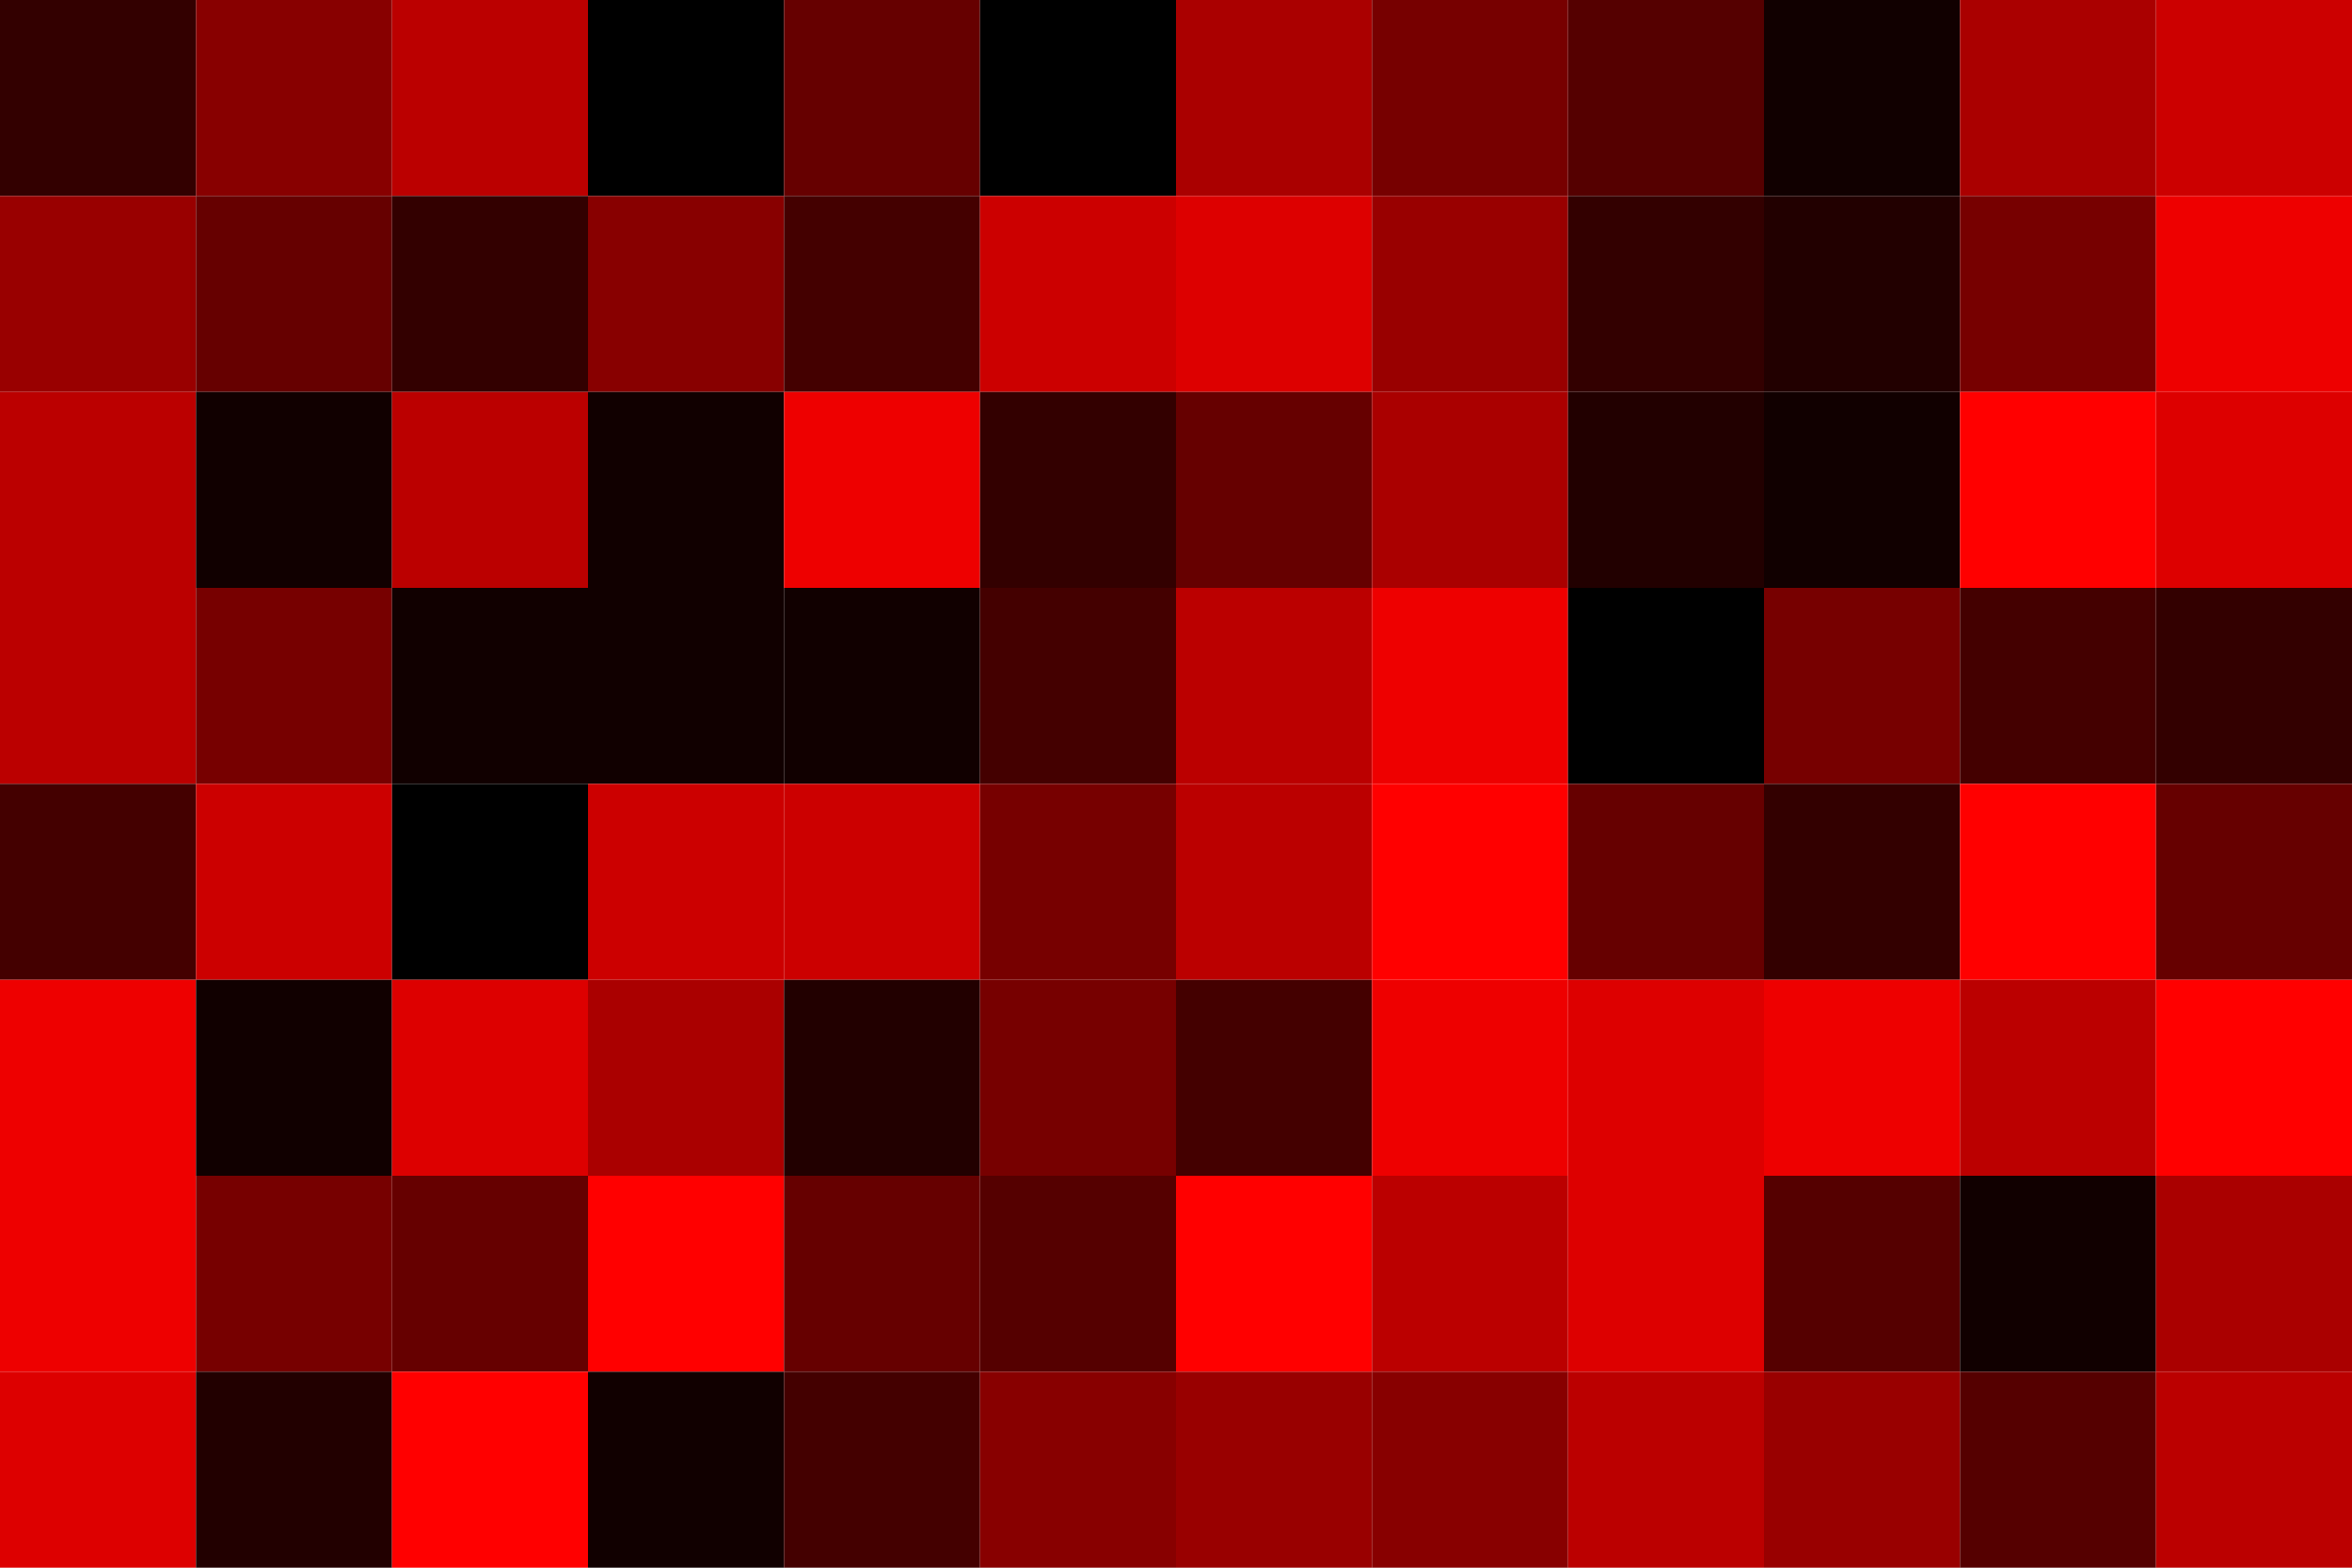
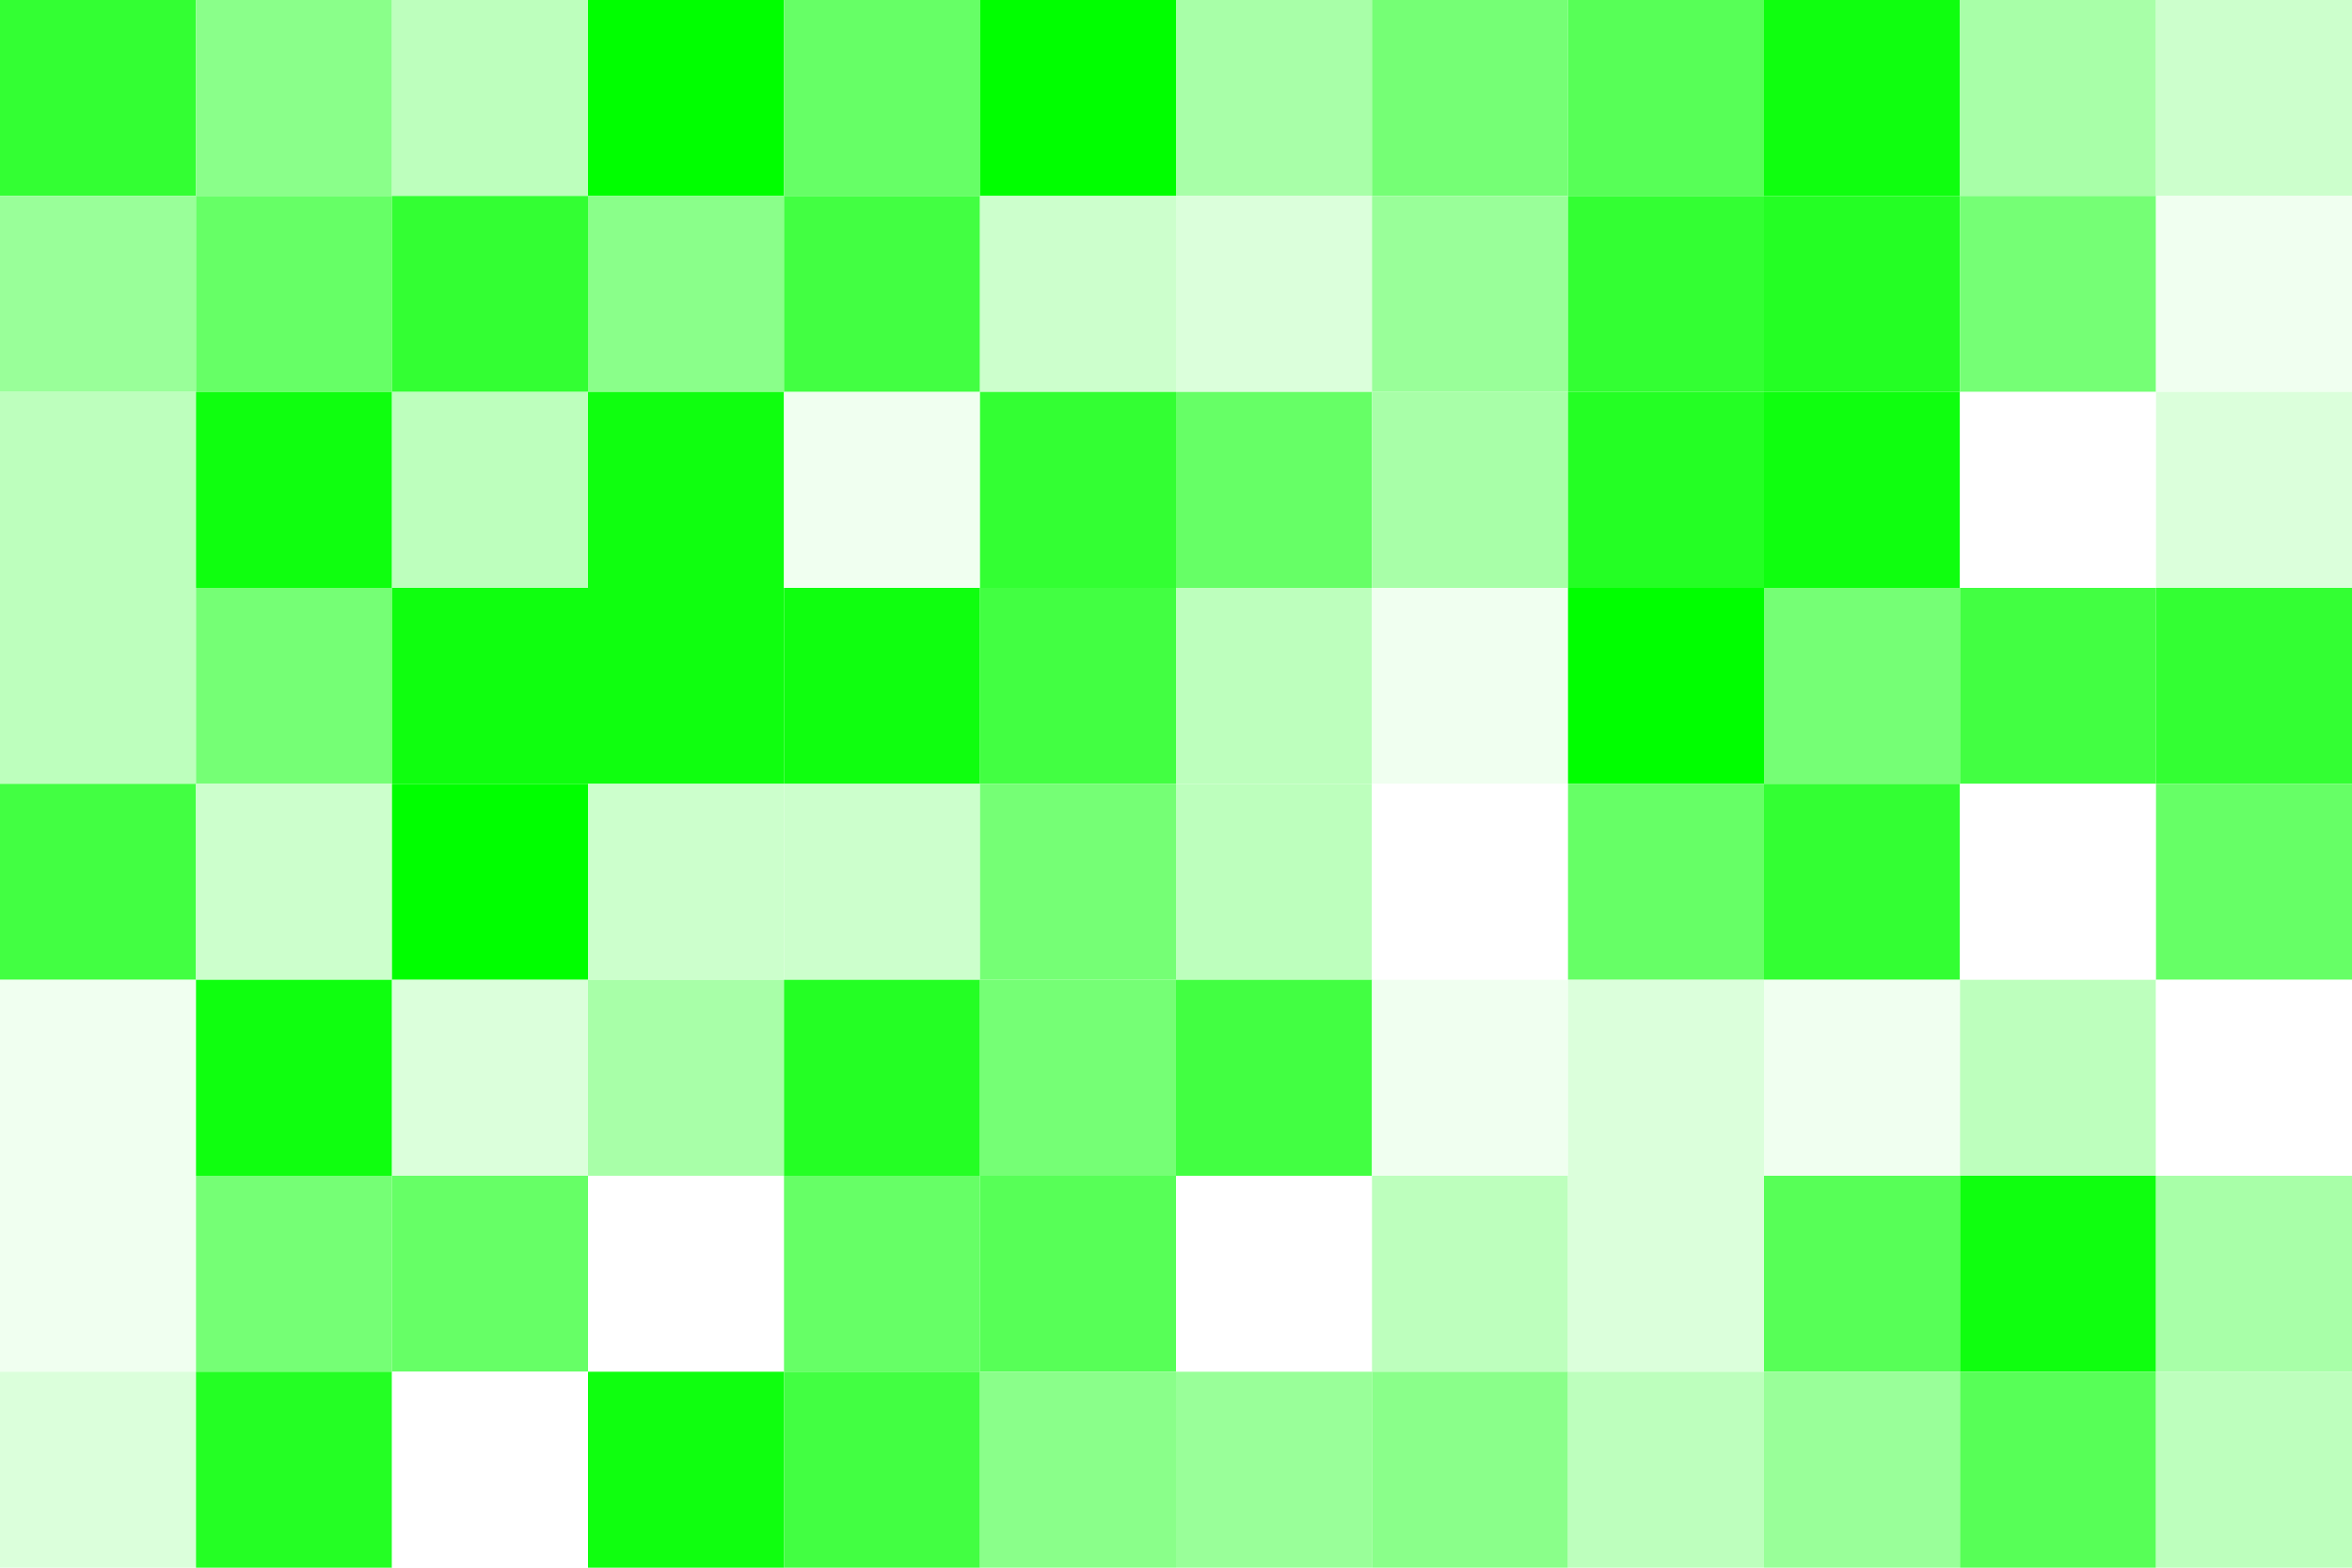
<svg xmlns="http://www.w3.org/2000/svg" width="384" height="256">
-   <rect x="0" y="0" width="32" height="32" fill="#330000" />
-   <rect x="32" y="0" width="32" height="32" fill="#880000" />
-   <rect x="64" y="0" width="32" height="32" fill="#bb0000" />
-   <rect x="96" y="0" width="32" height="32" fill="#000000" />
-   <rect x="128" y="0" width="32" height="32" fill="#660000" />
-   <rect x="160" y="0" width="32" height="32" fill="#000000" />
-   <rect x="192" y="0" width="32" height="32" fill="#aa0000" />
-   <rect x="224" y="0" width="32" height="32" fill="#770000" />
-   <rect x="256" y="0" width="32" height="32" fill="#550000" />
-   <rect x="288" y="0" width="32" height="32" fill="#110000" />
-   <rect x="320" y="0" width="32" height="32" fill="#aa0000" />
-   <rect x="352" y="0" width="32" height="32" fill="#cc0000" />
-   <rect x="0" y="32" width="32" height="32" fill="#990000" />
-   <rect x="32" y="32" width="32" height="32" fill="#660000" />
-   <rect x="64" y="32" width="32" height="32" fill="#330000" />
-   <rect x="96" y="32" width="32" height="32" fill="#880000" />
-   <rect x="128" y="32" width="32" height="32" fill="#440000" />
-   <rect x="160" y="32" width="32" height="32" fill="#cc0000" />
-   <rect x="192" y="32" width="32" height="32" fill="#dd0000" />
-   <rect x="224" y="32" width="32" height="32" fill="#990000" />
-   <rect x="256" y="32" width="32" height="32" fill="#330000" />
-   <rect x="288" y="32" width="32" height="32" fill="#220000" />
-   <rect x="320" y="32" width="32" height="32" fill="#770000" />
-   <rect x="352" y="32" width="32" height="32" fill="#ee0000" />
-   <rect x="0" y="64" width="32" height="32" fill="#bb0000" />
-   <rect x="32" y="64" width="32" height="32" fill="#110000" />
-   <rect x="64" y="64" width="32" height="32" fill="#bb0000" />
-   <rect x="96" y="64" width="32" height="32" fill="#110000" />
-   <rect x="128" y="64" width="32" height="32" fill="#ee0000" />
-   <rect x="160" y="64" width="32" height="32" fill="#330000" />
-   <rect x="192" y="64" width="32" height="32" fill="#660000" />
-   <rect x="224" y="64" width="32" height="32" fill="#aa0000" />
-   <rect x="256" y="64" width="32" height="32" fill="#220000" />
-   <rect x="288" y="64" width="32" height="32" fill="#110000" />
-   <rect x="320" y="64" width="32" height="32" fill="#ff0000" />
-   <rect x="352" y="64" width="32" height="32" fill="#dd0000" />
-   <rect x="0" y="96" width="32" height="32" fill="#bb0000" />
-   <rect x="32" y="96" width="32" height="32" fill="#770000" />
-   <rect x="64" y="96" width="32" height="32" fill="#110000" />
-   <rect x="96" y="96" width="32" height="32" fill="#110000" />
-   <rect x="128" y="96" width="32" height="32" fill="#110000" />
-   <rect x="160" y="96" width="32" height="32" fill="#440000" />
-   <rect x="192" y="96" width="32" height="32" fill="#bb0000" />
-   <rect x="224" y="96" width="32" height="32" fill="#ee0000" />
-   <rect x="256" y="96" width="32" height="32" fill="#000000" />
-   <rect x="288" y="96" width="32" height="32" fill="#770000" />
-   <rect x="320" y="96" width="32" height="32" fill="#440000" />
-   <rect x="352" y="96" width="32" height="32" fill="#330000" />
-   <rect x="0" y="128" width="32" height="32" fill="#440000" />
-   <rect x="32" y="128" width="32" height="32" fill="#cc0000" />
-   <rect x="64" y="128" width="32" height="32" fill="#000000" />
-   <rect x="96" y="128" width="32" height="32" fill="#cc0000" />
-   <rect x="128" y="128" width="32" height="32" fill="#cc0000" />
-   <rect x="160" y="128" width="32" height="32" fill="#770000" />
-   <rect x="192" y="128" width="32" height="32" fill="#bb0000" />
-   <rect x="224" y="128" width="32" height="32" fill="#ff0000" />
-   <rect x="256" y="128" width="32" height="32" fill="#660000" />
-   <rect x="288" y="128" width="32" height="32" fill="#330000" />
-   <rect x="320" y="128" width="32" height="32" fill="#ff0000" />
-   <rect x="352" y="128" width="32" height="32" fill="#660000" />
-   <rect x="0" y="160" width="32" height="32" fill="#ee0000" />
-   <rect x="32" y="160" width="32" height="32" fill="#110000" />
-   <rect x="64" y="160" width="32" height="32" fill="#dd0000" />
-   <rect x="96" y="160" width="32" height="32" fill="#aa0000" />
-   <rect x="128" y="160" width="32" height="32" fill="#220000" />
-   <rect x="160" y="160" width="32" height="32" fill="#770000" />
-   <rect x="192" y="160" width="32" height="32" fill="#440000" />
-   <rect x="224" y="160" width="32" height="32" fill="#ee0000" />
-   <rect x="256" y="160" width="32" height="32" fill="#dd0000" />
-   <rect x="288" y="160" width="32" height="32" fill="#ee0000" />
-   <rect x="320" y="160" width="32" height="32" fill="#bb0000" />
-   <rect x="352" y="160" width="32" height="32" fill="#ff0000" />
-   <rect x="0" y="192" width="32" height="32" fill="#ee0000" />
-   <rect x="32" y="192" width="32" height="32" fill="#770000" />
-   <rect x="64" y="192" width="32" height="32" fill="#660000" />
-   <rect x="96" y="192" width="32" height="32" fill="#ff0000" />
-   <rect x="128" y="192" width="32" height="32" fill="#660000" />
-   <rect x="160" y="192" width="32" height="32" fill="#550000" />
-   <rect x="192" y="192" width="32" height="32" fill="#ff0000" />
-   <rect x="224" y="192" width="32" height="32" fill="#bb0000" />
-   <rect x="256" y="192" width="32" height="32" fill="#dd0000" />
-   <rect x="288" y="192" width="32" height="32" fill="#550000" />
-   <rect x="320" y="192" width="32" height="32" fill="#110000" />
-   <rect x="352" y="192" width="32" height="32" fill="#aa0000" />
-   <rect x="0" y="224" width="32" height="32" fill="#dd0000" />
-   <rect x="32" y="224" width="32" height="32" fill="#220000" />
-   <rect x="64" y="224" width="32" height="32" fill="#ff0000" />
-   <rect x="96" y="224" width="32" height="32" fill="#110000" />
-   <rect x="128" y="224" width="32" height="32" fill="#440000" />
-   <rect x="160" y="224" width="32" height="32" fill="#880000" />
-   <rect x="192" y="224" width="32" height="32" fill="#990000" />
-   <rect x="224" y="224" width="32" height="32" fill="#880000" />
-   <rect x="256" y="224" width="32" height="32" fill="#bb0000" />
-   <rect x="288" y="224" width="32" height="32" fill="#990000" />
-   <rect x="320" y="224" width="32" height="32" fill="#550000" />
-   <rect x="352" y="224" width="32" height="32" fill="#bb0000" />
+   <rect x="0" y="0" width="32" height="32" fill="hsl(120.00,100.00%,60.00%)" />
+   <rect x="32" y="0" width="32" height="32" fill="hsl(120.00,100.00%,77.00%)" />
+   <rect x="64" y="0" width="32" height="32" fill="hsl(120.00,100.00%,87.00%)" />
+   <rect x="96" y="0" width="32" height="32" fill="hsl(120.00,100.00%,50.00%)" />
+   <rect x="128" y="0" width="32" height="32" fill="hsl(120.00,100.00%,70.00%)" />
+   <rect x="160" y="0" width="32" height="32" fill="hsl(120.00,100.00%,50.00%)" />
+   <rect x="192" y="0" width="32" height="32" fill="hsl(120.00,100.00%,83.00%)" />
+   <rect x="224" y="0" width="32" height="32" fill="hsl(120.00,100.00%,73.00%)" />
+   <rect x="256" y="0" width="32" height="32" fill="hsl(120.00,100.00%,67.00%)" />
+   <rect x="288" y="0" width="32" height="32" fill="hsl(120.00,100.00%,53.00%)" />
+   <rect x="320" y="0" width="32" height="32" fill="hsl(120.00,100.00%,83.00%)" />
+   <rect x="352" y="0" width="32" height="32" fill="hsl(120.00,100.00%,90.00%)" />
+   <rect x="0" y="32" width="32" height="32" fill="hsl(120.00,100.00%,80.00%)" />
+   <rect x="32" y="32" width="32" height="32" fill="hsl(120.00,100.00%,70.00%)" />
+   <rect x="64" y="32" width="32" height="32" fill="hsl(120.00,100.00%,60.00%)" />
+   <rect x="96" y="32" width="32" height="32" fill="hsl(120.00,100.00%,77.00%)" />
+   <rect x="128" y="32" width="32" height="32" fill="hsl(120.00,100.00%,63.00%)" />
+   <rect x="160" y="32" width="32" height="32" fill="hsl(120.00,100.00%,90.00%)" />
+   <rect x="192" y="32" width="32" height="32" fill="hsl(120.00,100.00%,93.00%)" />
+   <rect x="224" y="32" width="32" height="32" fill="hsl(120.00,100.00%,80.00%)" />
+   <rect x="256" y="32" width="32" height="32" fill="hsl(120.00,100.00%,60.00%)" />
+   <rect x="288" y="32" width="32" height="32" fill="hsl(120.00,100.00%,57.00%)" />
+   <rect x="320" y="32" width="32" height="32" fill="hsl(120.00,100.00%,73.00%)" />
+   <rect x="352" y="32" width="32" height="32" fill="hsl(120.00,100.00%,97.00%)" />
+   <rect x="0" y="64" width="32" height="32" fill="hsl(120.00,100.00%,87.00%)" />
+   <rect x="32" y="64" width="32" height="32" fill="hsl(120.00,100.00%,53.00%)" />
+   <rect x="64" y="64" width="32" height="32" fill="hsl(120.00,100.00%,87.00%)" />
+   <rect x="96" y="64" width="32" height="32" fill="hsl(120.00,100.00%,53.00%)" />
+   <rect x="128" y="64" width="32" height="32" fill="hsl(120.00,100.00%,97.00%)" />
+   <rect x="160" y="64" width="32" height="32" fill="hsl(120.00,100.00%,60.00%)" />
+   <rect x="192" y="64" width="32" height="32" fill="hsl(120.00,100.00%,70.00%)" />
+   <rect x="224" y="64" width="32" height="32" fill="hsl(120.00,100.00%,83.00%)" />
+   <rect x="256" y="64" width="32" height="32" fill="hsl(120.00,100.00%,57.00%)" />
+   <rect x="288" y="64" width="32" height="32" fill="hsl(120.00,100.00%,53.00%)" />
+   <rect x="320" y="64" width="32" height="32" fill="hsl(120.00,100.00%,100.00%)" />
+   <rect x="352" y="64" width="32" height="32" fill="hsl(120.00,100.00%,93.00%)" />
+   <rect x="0" y="96" width="32" height="32" fill="hsl(120.00,100.00%,87.00%)" />
+   <rect x="32" y="96" width="32" height="32" fill="hsl(120.00,100.00%,73.00%)" />
+   <rect x="64" y="96" width="32" height="32" fill="hsl(120.00,100.00%,53.00%)" />
+   <rect x="96" y="96" width="32" height="32" fill="hsl(120.00,100.00%,53.00%)" />
+   <rect x="128" y="96" width="32" height="32" fill="hsl(120.00,100.00%,53.00%)" />
+   <rect x="160" y="96" width="32" height="32" fill="hsl(120.00,100.00%,63.00%)" />
+   <rect x="192" y="96" width="32" height="32" fill="hsl(120.00,100.00%,87.00%)" />
+   <rect x="224" y="96" width="32" height="32" fill="hsl(120.00,100.00%,97.00%)" />
+   <rect x="256" y="96" width="32" height="32" fill="hsl(120.00,100.00%,50.00%)" />
+   <rect x="288" y="96" width="32" height="32" fill="hsl(120.00,100.00%,73.00%)" />
+   <rect x="320" y="96" width="32" height="32" fill="hsl(120.00,100.00%,63.00%)" />
+   <rect x="352" y="96" width="32" height="32" fill="hsl(120.00,100.00%,60.00%)" />
+   <rect x="0" y="128" width="32" height="32" fill="hsl(120.00,100.00%,63.00%)" />
+   <rect x="32" y="128" width="32" height="32" fill="hsl(120.00,100.00%,90.00%)" />
+   <rect x="64" y="128" width="32" height="32" fill="hsl(120.00,100.00%,50.00%)" />
+   <rect x="96" y="128" width="32" height="32" fill="hsl(120.00,100.00%,90.00%)" />
+   <rect x="128" y="128" width="32" height="32" fill="hsl(120.00,100.00%,90.00%)" />
+   <rect x="160" y="128" width="32" height="32" fill="hsl(120.00,100.00%,73.00%)" />
+   <rect x="192" y="128" width="32" height="32" fill="hsl(120.00,100.00%,87.00%)" />
+   <rect x="224" y="128" width="32" height="32" fill="hsl(120.00,100.00%,100.00%)" />
+   <rect x="256" y="128" width="32" height="32" fill="hsl(120.00,100.00%,70.00%)" />
+   <rect x="288" y="128" width="32" height="32" fill="hsl(120.00,100.00%,60.00%)" />
+   <rect x="320" y="128" width="32" height="32" fill="hsl(120.00,100.00%,100.00%)" />
+   <rect x="352" y="128" width="32" height="32" fill="hsl(120.00,100.00%,70.00%)" />
+   <rect x="0" y="160" width="32" height="32" fill="hsl(120.00,100.00%,97.00%)" />
+   <rect x="32" y="160" width="32" height="32" fill="hsl(120.00,100.00%,53.00%)" />
+   <rect x="64" y="160" width="32" height="32" fill="hsl(120.00,100.00%,93.00%)" />
+   <rect x="96" y="160" width="32" height="32" fill="hsl(120.00,100.00%,83.00%)" />
+   <rect x="128" y="160" width="32" height="32" fill="hsl(120.00,100.00%,57.00%)" />
+   <rect x="160" y="160" width="32" height="32" fill="hsl(120.00,100.00%,73.00%)" />
+   <rect x="192" y="160" width="32" height="32" fill="hsl(120.00,100.00%,63.00%)" />
+   <rect x="224" y="160" width="32" height="32" fill="hsl(120.00,100.00%,97.00%)" />
+   <rect x="256" y="160" width="32" height="32" fill="hsl(120.00,100.00%,93.00%)" />
+   <rect x="288" y="160" width="32" height="32" fill="hsl(120.00,100.00%,97.00%)" />
+   <rect x="320" y="160" width="32" height="32" fill="hsl(120.00,100.00%,87.00%)" />
+   <rect x="352" y="160" width="32" height="32" fill="hsl(120.00,100.00%,100.00%)" />
+   <rect x="0" y="192" width="32" height="32" fill="hsl(120.00,100.00%,97.00%)" />
+   <rect x="32" y="192" width="32" height="32" fill="hsl(120.00,100.00%,73.00%)" />
+   <rect x="64" y="192" width="32" height="32" fill="hsl(120.00,100.00%,70.00%)" />
+   <rect x="96" y="192" width="32" height="32" fill="hsl(120.00,100.00%,100.00%)" />
+   <rect x="128" y="192" width="32" height="32" fill="hsl(120.00,100.00%,70.00%)" />
+   <rect x="160" y="192" width="32" height="32" fill="hsl(120.00,100.00%,67.00%)" />
+   <rect x="192" y="192" width="32" height="32" fill="hsl(120.00,100.00%,100.00%)" />
+   <rect x="224" y="192" width="32" height="32" fill="hsl(120.00,100.00%,87.00%)" />
+   <rect x="256" y="192" width="32" height="32" fill="hsl(120.00,100.00%,93.00%)" />
+   <rect x="288" y="192" width="32" height="32" fill="hsl(120.00,100.00%,67.00%)" />
+   <rect x="320" y="192" width="32" height="32" fill="hsl(120.00,100.00%,53.00%)" />
+   <rect x="352" y="192" width="32" height="32" fill="hsl(120.00,100.00%,83.00%)" />
+   <rect x="0" y="224" width="32" height="32" fill="hsl(120.00,100.00%,93.00%)" />
+   <rect x="32" y="224" width="32" height="32" fill="hsl(120.00,100.00%,57.00%)" />
+   <rect x="64" y="224" width="32" height="32" fill="hsl(120.00,100.00%,100.00%)" />
+   <rect x="96" y="224" width="32" height="32" fill="hsl(120.00,100.00%,53.00%)" />
+   <rect x="128" y="224" width="32" height="32" fill="hsl(120.00,100.00%,63.00%)" />
+   <rect x="160" y="224" width="32" height="32" fill="hsl(120.00,100.00%,77.00%)" />
+   <rect x="192" y="224" width="32" height="32" fill="hsl(120.00,100.00%,80.00%)" />
+   <rect x="224" y="224" width="32" height="32" fill="hsl(120.00,100.00%,77.00%)" />
+   <rect x="256" y="224" width="32" height="32" fill="hsl(120.00,100.00%,87.00%)" />
+   <rect x="288" y="224" width="32" height="32" fill="hsl(120.00,100.00%,80.00%)" />
+   <rect x="320" y="224" width="32" height="32" fill="hsl(120.00,100.00%,67.00%)" />
+   <rect x="352" y="224" width="32" height="32" fill="hsl(120.00,100.00%,87.00%)" />
</svg>
